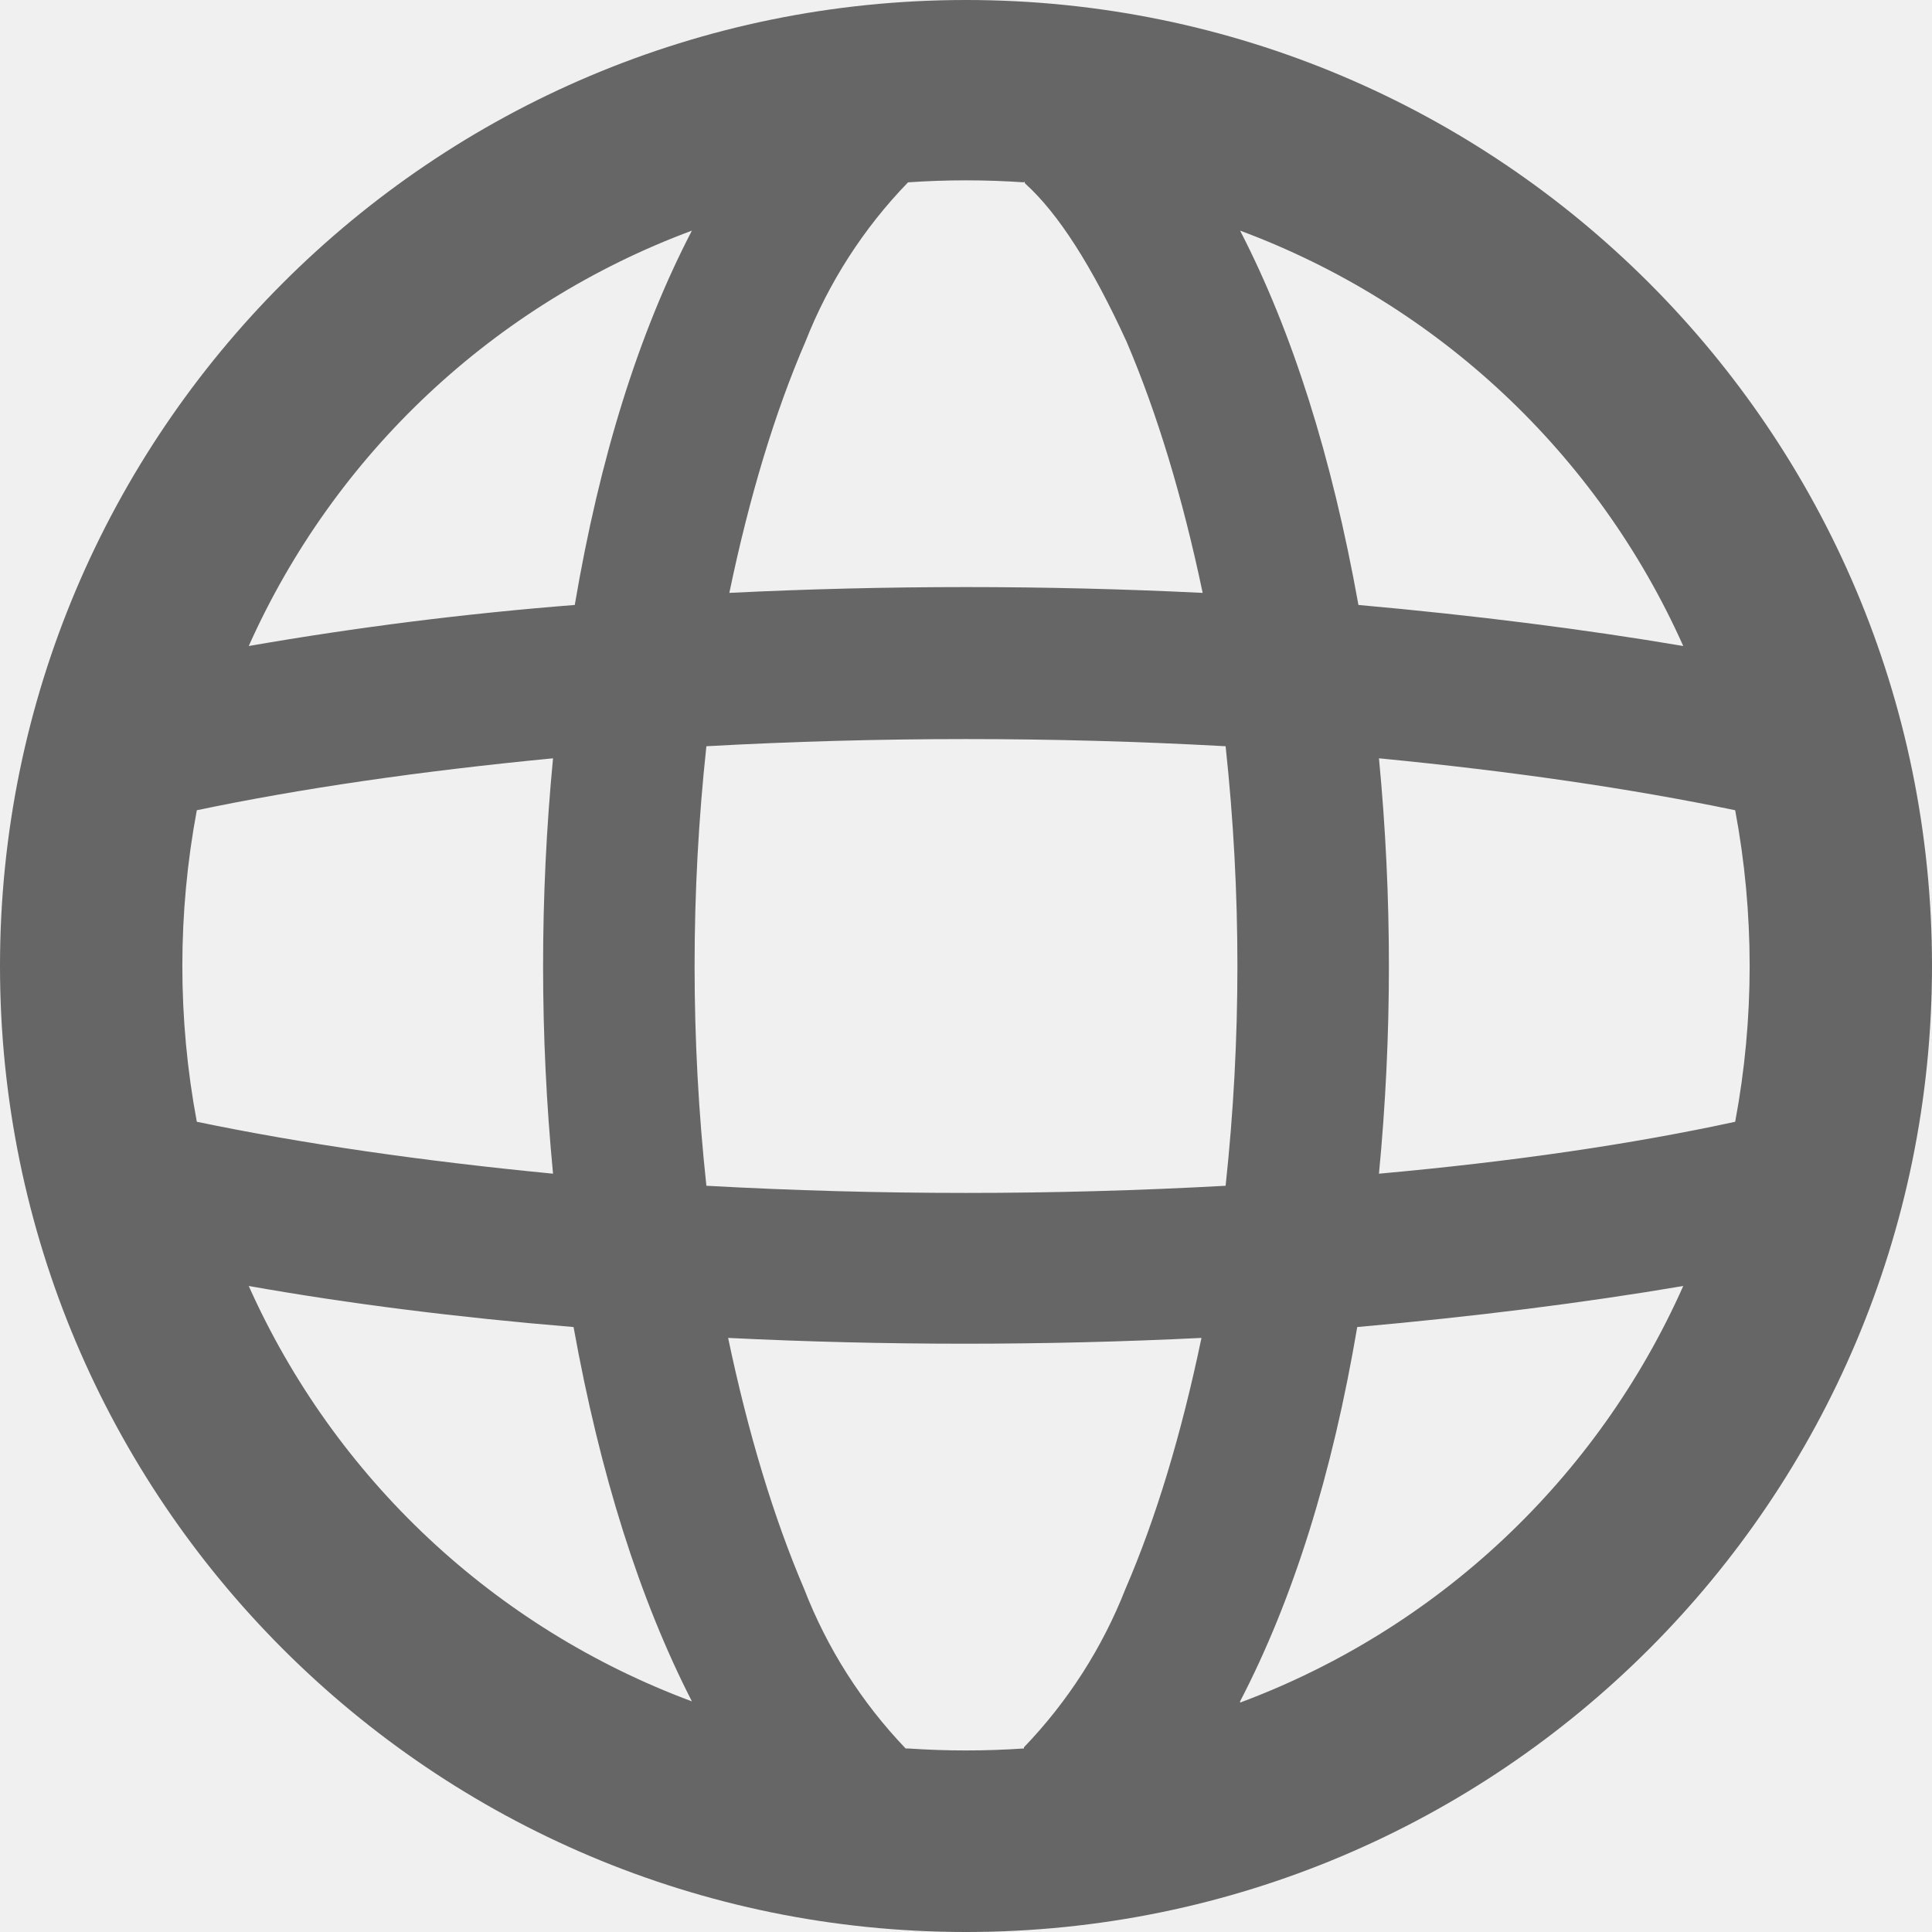
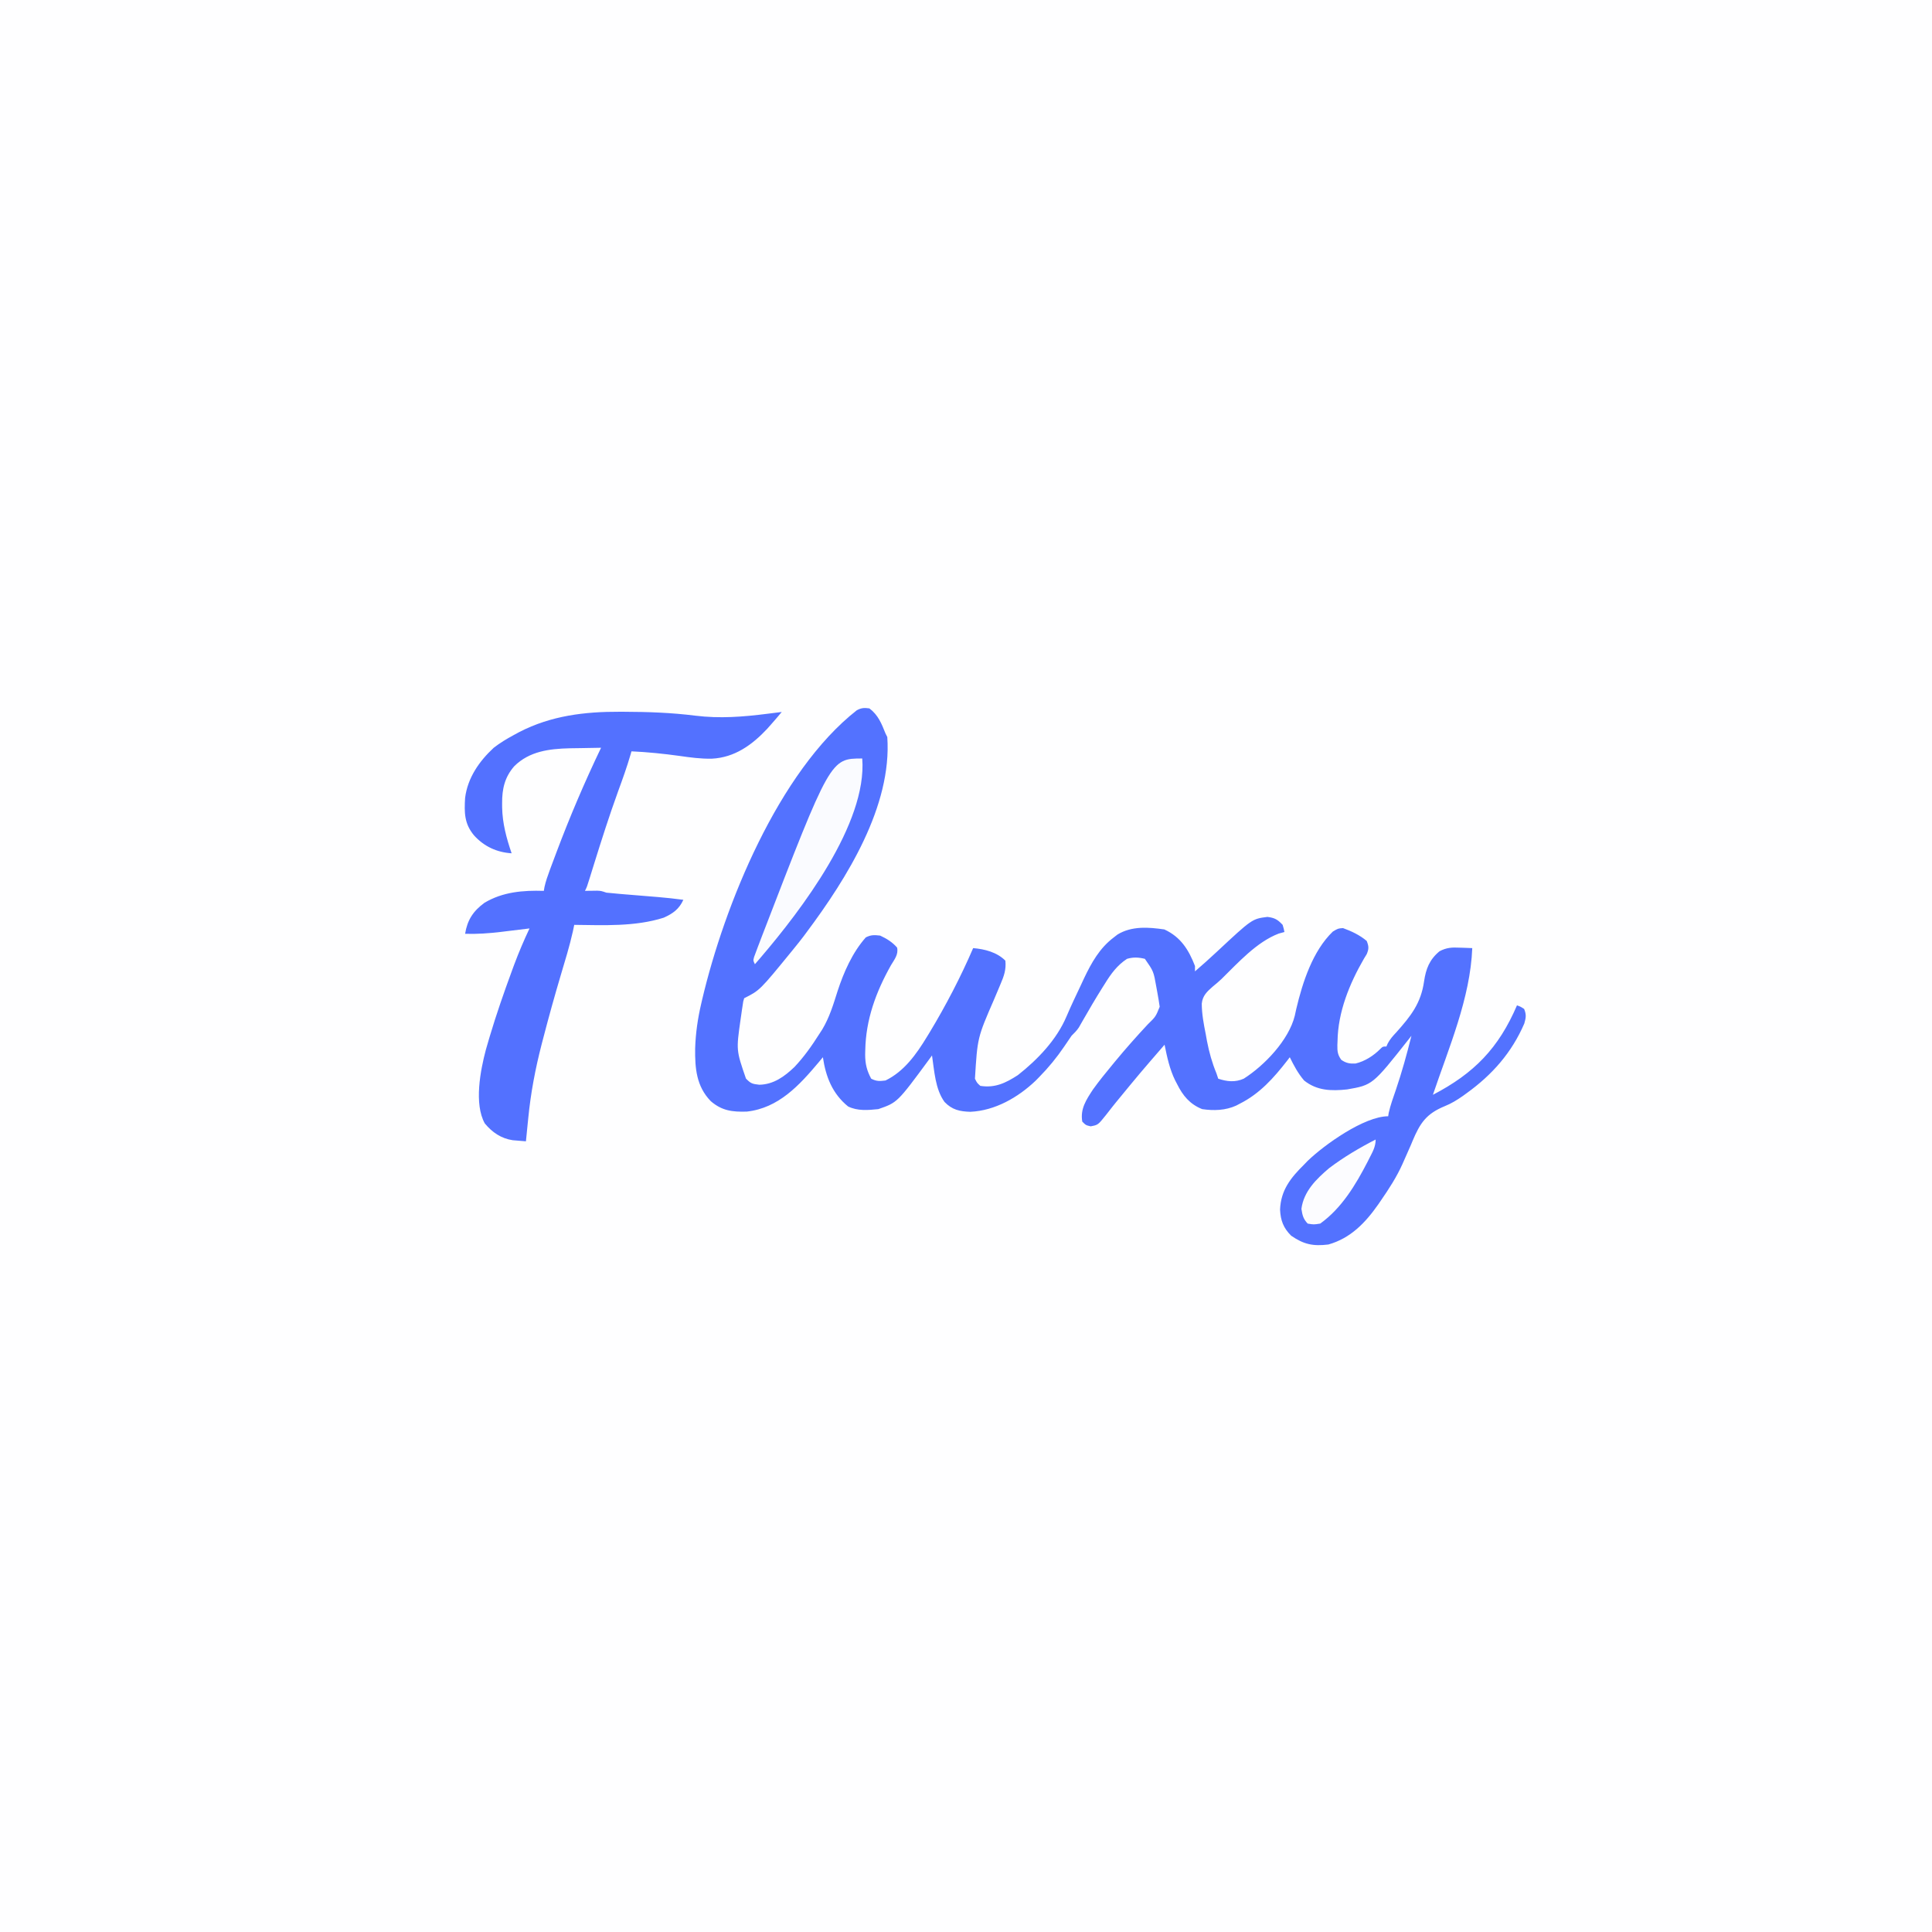
- <svg xmlns="http://www.w3.org/2000/svg" fill="none" viewBox="0 0 16 16">
-   <g clip-path="url(#a)">
-     <path fill-rule="evenodd" clip-rule="evenodd" d="M10.27 14.1a6.5 6.5 0 0 0 3.67-3.45q-1.24.21-2.7.34-.31 1.83-.97 3.1M8 16A8 8 0 1 0 8 0a8 8 0 0 0 0 16m.48-1.52a7 7 0 0 1-.96 0H7.5a4 4 0 0 1-.84-1.32q-.38-.89-.63-2.08a40 40 0 0 0 3.92 0q-.25 1.2-.63 2.08a4 4 0 0 1-.84 1.31zm2.94-4.76q1.66-.15 2.95-.43a7 7 0 0 0 0-2.58q-1.3-.27-2.95-.43a18 18 0 0 1 0 3.44m-1.27-3.54a17 17 0 0 1 0 3.64 39 39 0 0 1-4.3 0 17 17 0 0 1 0-3.64 39 39 0 0 1 4.3 0m1.1-1.17q1.45.13 2.69.34a6.5 6.5 0 0 0-3.67-3.44q.65 1.26.98 3.1M8.48 1.5l.01.02q.41.37.84 1.31.38.89.63 2.08a40 40 0 0 0-3.92 0q.25-1.2.63-2.08a4 4 0 0 1 .85-1.32 7 7 0 0 1 .96 0m-2.75.4a6.5 6.5 0 0 0-3.67 3.44 29 29 0 0 1 2.7-.34q.31-1.83.97-3.1M4.58 6.28q-1.66.16-2.95.43a7 7 0 0 0 0 2.58q1.3.27 2.95.43a18 18 0 0 1 0-3.44m.17 4.71q-1.45-.12-2.69-.34a6.5 6.5 0 0 0 3.67 3.44q-.65-1.27-.98-3.1" fill="#666" />
-   </g>
-   <defs>
-     <clipPath id="a">
-       <path fill="#fff" d="M0 0h16v16H0z" />
-     </clipPath>
-   </defs>
+ <svg xmlns="http://www.w3.org/2000/svg" version="1.1" width="1080" height="1080">
+   <path d="M0 0 C356.4 0 712.8 0 1080 0 C1080 356.4 1080 712.8 1080 1080 C723.6 1080 367.2 1080 0 1080 C0 723.6 0 367.2 0 0 Z " fill="#FEFEFF" transform="translate(0,0)" />
+   <path d="M0 0 C4.926 3.725 6.775 8.447 9 14 C9.495 14.99 9.495 14.99 10 16 C12.716 54.599 -12.662 95.049 -35 125 C-35.58 125.782 -36.16 126.565 -36.758 127.371 C-38.464 129.617 -40.217 131.814 -42 134 C-42.409 134.505 -42.818 135.009 -43.24 135.529 C-61.281 157.64 -61.281 157.64 -70 162 C-70.563 163.796 -70.563 163.796 -70.852 165.98 C-71.046 167.222 -71.046 167.222 -71.243 168.489 C-71.369 169.38 -71.495 170.27 -71.625 171.188 C-71.755 172.092 -71.886 172.997 -72.02 173.929 C-74.468 191.089 -74.468 191.089 -69 206.938 C-66.307 209.714 -65.42 209.955 -61.5 210.375 C-53.546 210.203 -47.524 205.818 -41.938 200.5 C-36.547 194.805 -32.183 188.597 -28 182 C-27.456 181.163 -26.912 180.327 -26.352 179.465 C-22.319 172.732 -20.172 165.572 -17.823 158.139 C-14.345 147.466 -9.517 136.483 -2 128 C0.933 126.533 2.72 126.636 6 127 C9.669 128.705 12.811 130.635 15.48 133.699 C16.349 137.545 13.974 140.349 12.062 143.562 C3.656 158.52 -2.024 173.965 -2.312 191.188 C-2.33 191.949 -2.348 192.71 -2.367 193.494 C-2.358 198.714 -1.465 202.376 1 207 C3.992 208.496 5.642 208.427 9 208 C19.374 202.976 26.227 193.35 32.062 183.75 C32.601 182.872 33.14 181.995 33.695 181.091 C42.77 166.025 51.051 150.151 58 134 C64.5 134.553 71.271 136.271 76 141 C76.547 145.945 75.195 149.738 73.262 154.199 C72.98 154.875 72.699 155.551 72.409 156.247 C71.512 158.398 70.601 160.543 69.688 162.688 C60.402 184.047 60.402 184.047 59 207 C60.154 209.344 60.154 209.344 62 211 C70.186 212.299 76.18 209.424 83 205 C94.055 196.299 104.699 185.203 110.207 172.137 C112.728 166.226 115.498 160.431 118.25 154.625 C119.072 152.854 119.072 152.854 119.91 151.047 C124.085 142.266 128.658 134.016 136.562 128.062 C137.265 127.517 137.968 126.972 138.691 126.41 C146.623 121.566 155.975 122.271 164.875 123.562 C173.971 127.747 178.459 134.825 182 144 C182 144.99 182 145.98 182 147 C186.156 143.418 190.244 139.781 194.247 136.029 C213.95 117.631 213.95 117.631 222.5 116.562 C226.605 117.076 228.181 118.015 231 121 C231.633 123.141 231.633 123.141 232 125 C230.948 125.289 229.896 125.578 228.812 125.875 C216.444 130.597 206.077 142.203 196.796 151.299 C195.235 152.778 193.581 154.157 191.914 155.516 C188.702 158.342 186.243 160.612 185.792 165.047 C185.824 170.806 186.865 176.372 188 182 C188.245 183.353 188.488 184.705 188.73 186.059 C189.948 192.307 191.561 198.125 194 204 C194.33 204.99 194.66 205.98 195 207 C199.864 208.621 204.488 209.131 209.273 206.977 C220.813 199.648 234.409 185.466 237.789 171.812 C238.065 170.554 238.341 169.296 238.625 168 C242.152 153.101 247.795 135.607 259.062 124.75 C262 123 262 123 264.75 122.812 C269.505 124.55 274.126 126.702 278 130 C279.209 133.037 279.259 134.379 277.996 137.402 C277.482 138.239 276.967 139.076 276.438 139.938 C268.342 153.931 261.912 169.741 261.688 186.062 C261.658 186.77 261.629 187.477 261.6 188.205 C261.557 191.669 261.726 193.625 263.793 196.457 C266.422 198.295 268.51 198.677 271.707 198.527 C276.912 197.33 281.943 194.096 285.668 190.301 C287 189 287 189 289 189 C289.257 188.421 289.513 187.842 289.777 187.246 C291.115 184.789 292.637 183.089 294.562 181.062 C302.716 171.927 308.298 164.836 310.047 152.688 C311.09 145.564 313.094 140.41 318.676 135.781 C322.558 133.701 325.597 133.534 329.875 133.75 C330.563 133.768 331.252 133.786 331.961 133.805 C333.641 133.851 335.321 133.923 337 134 C335.921 161.989 323.878 189.714 315 216 C338.048 204.017 351.749 189.908 362 166 C363.938 166.688 363.938 166.688 366 168 C367.29 171.179 367.05 172.825 366.102 176.129 C359.085 192.446 348.128 204.847 333.75 215.188 C333.096 215.663 332.442 216.138 331.768 216.627 C328.457 218.933 325.39 220.843 321.626 222.356 C311.341 226.589 307.84 231.734 303.602 241.858 C303.3 242.586 302.999 243.313 302.688 244.062 C301.439 246.936 300.165 249.799 298.887 252.66 C298.422 253.712 298.422 253.712 297.948 254.786 C294.686 262.013 290.499 268.491 286 275 C285.509 275.719 285.017 276.438 284.511 277.179 C277.256 287.541 269.009 296.177 256.562 299.688 C248.116 300.718 242.875 299.683 235.75 294.75 C231.409 290.409 229.857 286.243 229.562 280.188 C229.991 269.295 235.488 262.426 243 255 C243.656 254.322 244.312 253.644 244.988 252.945 C254.346 243.897 276.678 228 290 228 C290.098 227.374 290.196 226.747 290.297 226.102 C291.285 221.743 292.792 217.596 294.25 213.375 C297.658 203.362 300.455 193.262 303 183 C302.29 183.909 302.29 183.909 301.566 184.836 C281.297 210.518 281.297 210.518 267 213 C258.151 213.925 250.186 213.733 243 208 C239.615 204.036 237.282 199.659 235 195 C234.308 195.909 234.308 195.909 233.602 196.836 C225.97 206.639 218.227 215.358 207 221 C206.357 221.339 205.714 221.678 205.051 222.027 C199.029 224.767 192.475 224.959 186 224 C179.132 221.247 175.216 216.48 172 210 C171.643 209.322 171.286 208.644 170.918 207.945 C167.811 201.592 166.407 194.899 165 188 C151.165 203.982 151.165 203.982 137.75 220.312 C137.118 221.1 136.487 221.888 135.836 222.699 C134.597 224.252 133.373 225.818 132.164 227.395 C127.787 232.852 127.787 232.852 123.688 233.625 C121 233 121 233 119 231 C117.789 223.883 121.178 218.822 125 213 C128.462 208.171 132.215 203.577 136 199 C136.461 198.44 136.922 197.88 137.397 197.303 C143.247 190.218 149.323 183.375 155.59 176.656 C160.048 172.308 160.048 172.308 162.277 166.781 C161.889 164.176 161.49 161.589 161 159 C160.799 157.902 160.598 156.803 160.391 155.672 C158.857 146.968 158.857 146.968 154 140 C150.461 139.115 147.505 138.977 144 140 C138.545 143.58 135.059 148.331 131.688 153.812 C131.226 154.542 130.765 155.272 130.289 156.024 C126.468 162.113 122.815 168.306 119.26 174.554 C118.875 175.225 118.49 175.895 118.094 176.586 C117.761 177.174 117.427 177.763 117.084 178.369 C115.897 180.155 114.529 181.502 113 183 C111.6 185.004 110.229 187.027 108.875 189.062 C104.716 195.178 100.193 200.716 95 206 C94.316 206.697 93.631 207.395 92.926 208.113 C83.038 217.526 70.217 224.868 56.438 225.5 C50.464 225.326 46.213 224.39 42 220 C36.769 212.815 36.296 202.554 35 194 C34.455 194.75 33.909 195.5 33.348 196.273 C15.623 220.33 15.623 220.33 5 224 C-0.654 224.599 -6.719 225.121 -11.938 222.5 C-20.67 215.372 -24.373 205.988 -26 195 C-26.773 195.929 -27.547 196.859 -28.344 197.816 C-39.152 210.693 -50.826 223.449 -68.535 225.387 C-76.681 225.639 -82.446 224.915 -88.672 219.562 C-96.745 211.25 -97.536 201.139 -97.405 190.109 C-97.143 181.528 -95.951 173.349 -94 165 C-93.828 164.256 -93.657 163.511 -93.48 162.745 C-81.052 110.001 -50.865 35.398 -7 1 C-4.36 -0.32 -2.937 -0.41 0 0 Z " fill="#5372FF" transform="translate(486,396)" />
+   <path d="M0 0 C0.713 0.002 1.427 0.003 2.162 0.005 C15.608 0.039 28.835 0.508 42.188 2.188 C55.848 3.887 68.913 2.854 82.5 1.125 C84.013 0.936 85.526 0.747 87.039 0.559 C88.181 0.416 89.323 0.272 90.5 0.125 C88.538 2.5 86.545 4.822 84.5 7.125 C83.444 8.318 83.444 8.318 82.367 9.535 C73.894 18.582 64.157 25.587 51.449 26.229 C45.334 26.365 39.416 25.56 33.375 24.688 C24.415 23.449 15.536 22.539 6.5 22.125 C6.335 22.705 6.17 23.285 6 23.882 C3.975 30.827 1.554 37.586 -0.938 44.375 C-5.911 58.077 -10.323 71.939 -14.652 85.856 C-14.901 86.657 -15.151 87.458 -15.408 88.282 C-15.878 89.794 -16.346 91.307 -16.813 92.82 C-18.39 97.906 -18.39 97.906 -19.5 100.125 C-18.885 100.113 -18.27 100.102 -17.637 100.09 C-16.828 100.081 -16.02 100.072 -15.188 100.062 C-13.987 100.045 -13.987 100.045 -12.762 100.027 C-10.5 100.125 -10.5 100.125 -7.5 101.125 C-4.942 101.403 -2.396 101.641 0.168 101.844 C1.298 101.938 1.298 101.938 2.452 102.034 C4.863 102.235 7.275 102.43 9.688 102.625 C12.082 102.821 14.476 103.017 16.87 103.216 C18.358 103.339 19.846 103.461 21.334 103.58 C26.076 103.97 30.782 104.508 35.5 105.125 C33.104 110.366 29.628 112.83 24.5 115.125 C8.588 120.192 -8.989 119.315 -25.5 119.125 C-25.747 120.321 -25.995 121.517 -26.25 122.75 C-28.101 131.033 -30.61 139.145 -33.035 147.273 C-36.477 158.861 -39.713 170.488 -42.75 182.188 C-43.079 183.446 -43.408 184.705 -43.747 186.002 C-47.244 199.61 -49.824 213.075 -51.188 227.062 C-51.317 228.33 -51.447 229.598 -51.58 230.904 C-51.893 233.977 -52.2 237.051 -52.5 240.125 C-54.077 240.003 -55.654 239.871 -57.23 239.734 C-58.109 239.662 -58.987 239.589 -59.891 239.515 C-66.365 238.548 -71.359 235.118 -75.5 230.125 C-81.585 219.198 -77.965 200.469 -74.883 188.879 C-74.429 187.292 -73.968 185.708 -73.5 184.125 C-73.232 183.211 -72.963 182.297 -72.687 181.355 C-68.997 169.002 -64.763 156.847 -60.312 144.75 C-59.707 143.103 -59.707 143.103 -59.089 141.422 C-56.507 134.516 -53.642 127.795 -50.5 121.125 C-51.603 121.261 -51.603 121.261 -52.728 121.4 C-56.11 121.815 -59.492 122.22 -62.875 122.625 C-64.031 122.768 -65.188 122.911 -66.379 123.059 C-73.125 123.859 -79.707 124.335 -86.5 124.125 C-85.267 116.451 -82.017 111.43 -75.695 106.805 C-65.509 100.693 -54.093 99.766 -42.5 100.125 C-42.382 99.434 -42.265 98.743 -42.144 98.031 C-41.42 94.762 -40.363 91.762 -39.199 88.621 C-38.967 87.994 -38.735 87.366 -38.495 86.72 C-37.731 84.665 -36.96 82.614 -36.188 80.562 C-35.923 79.857 -35.658 79.152 -35.386 78.426 C-27.94 58.633 -19.646 39.195 -10.5 20.125 C-14.393 20.17 -18.284 20.24 -22.176 20.333 C-24.133 20.374 -26.091 20.396 -28.049 20.418 C-39.471 20.709 -50.546 22.067 -58.984 30.398 C-64.374 36.538 -65.873 43.153 -65.812 51.188 C-65.81 51.93 -65.807 52.672 -65.804 53.437 C-65.636 62.433 -63.388 70.65 -60.5 79.125 C-68.805 78.583 -75.877 75.322 -81.5 69.125 C-86.973 62.599 -87.004 56.335 -86.5 48.125 C-85.096 36.953 -78.598 27.616 -70.5 20.125 C-67.007 17.418 -63.383 15.228 -59.5 13.125 C-58.4 12.528 -57.301 11.931 -56.168 11.316 C-38.428 2.18 -19.678 -0.075 0 0 Z " fill="#5371FF" transform="translate(346.5,397.875)" />
+   <path d="M0 0 C2.862 36.492 -34.448 85.101 -56.546 110.988 C-57.695 112.327 -58.847 113.664 -60 115 C-61 113 -61 113 -60.462 110.967 C-60.15 110.131 -59.837 109.295 -59.516 108.434 C-59.163 107.486 -58.811 106.538 -58.448 105.562 C-58.052 104.531 -57.657 103.5 -57.25 102.438 C-56.64 100.833 -56.64 100.833 -56.017 99.196 C-17.783 0 -17.783 0 0 0 Z " fill="#FAFBFF" transform="translate(482,424)" />
+   <path d="M0 0 C0 3.992 -1.671 6.831 -3.438 10.312 C-3.797 11.022 -4.156 11.731 -4.526 12.461 C-11.168 25.332 -19.026 38.428 -31 47 C-34.625 47.562 -34.625 47.562 -38 47 C-40.513 44.324 -40.945 42.358 -41.5 38.75 C-40.196 28.973 -33.258 22.163 -26 16 C-17.858 9.852 -9.075 4.641 0 0 Z " fill="#FCFCFF" transform="translate(769,637)" />
</svg>
